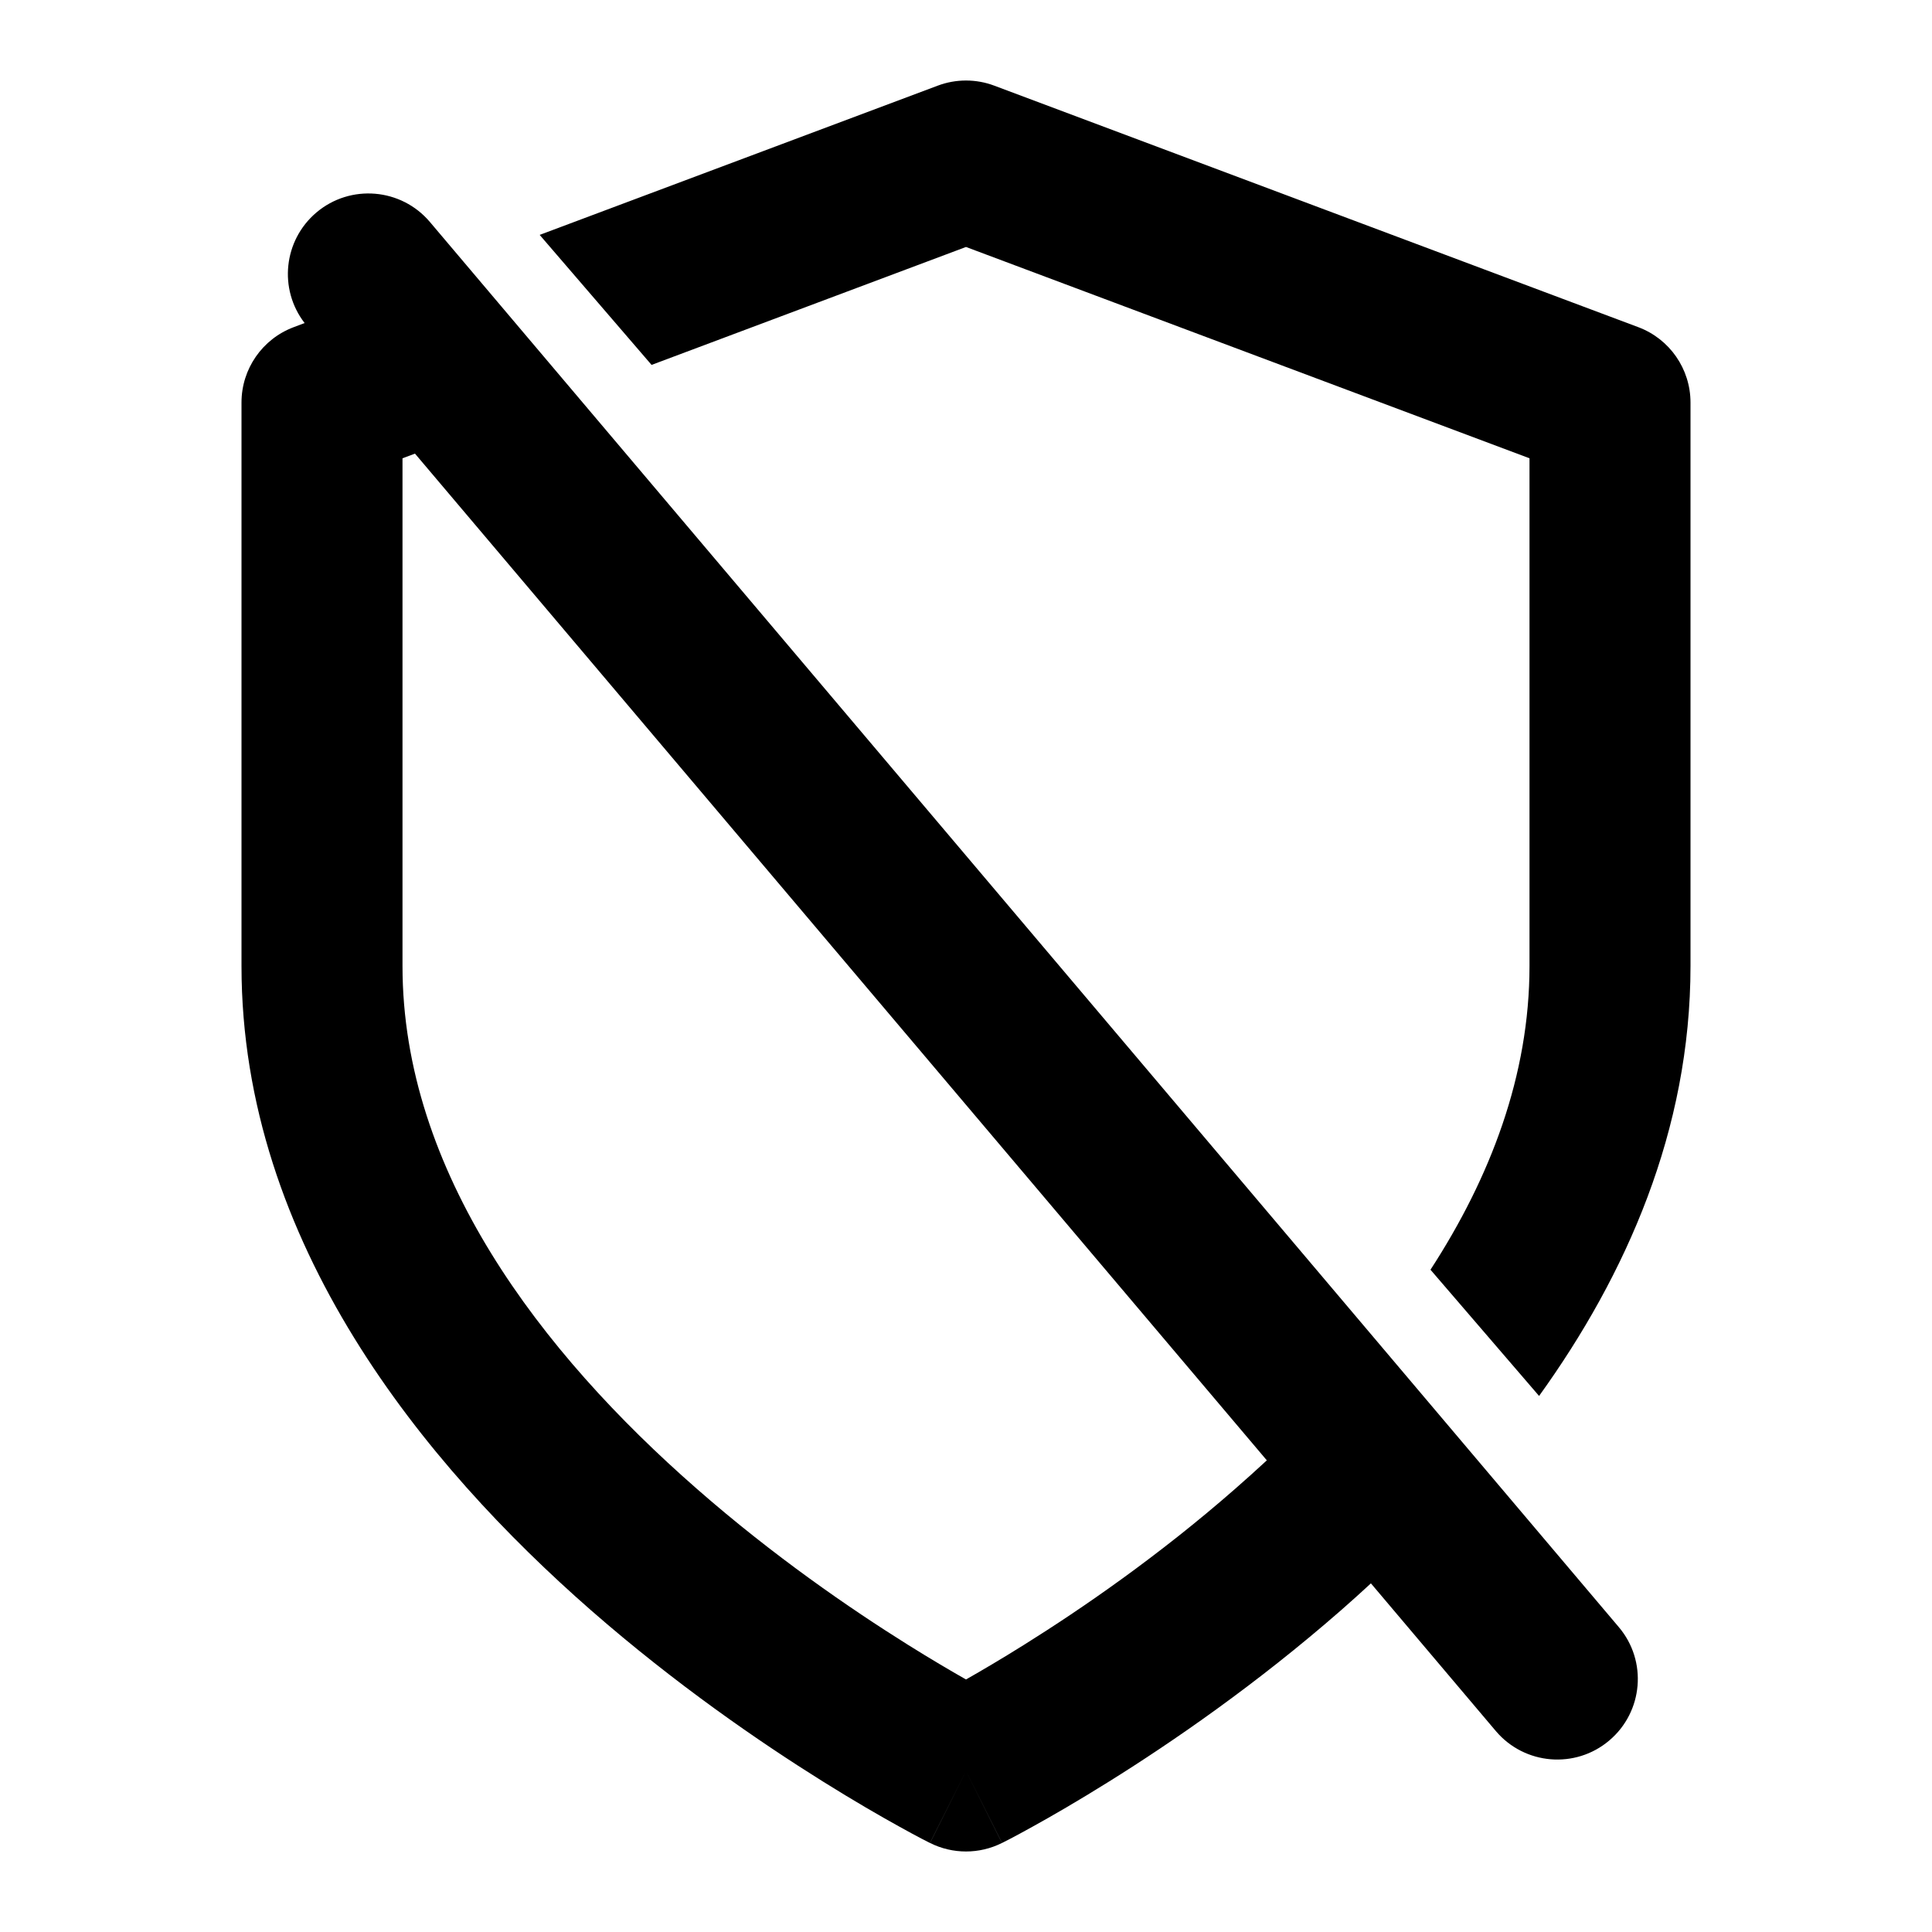
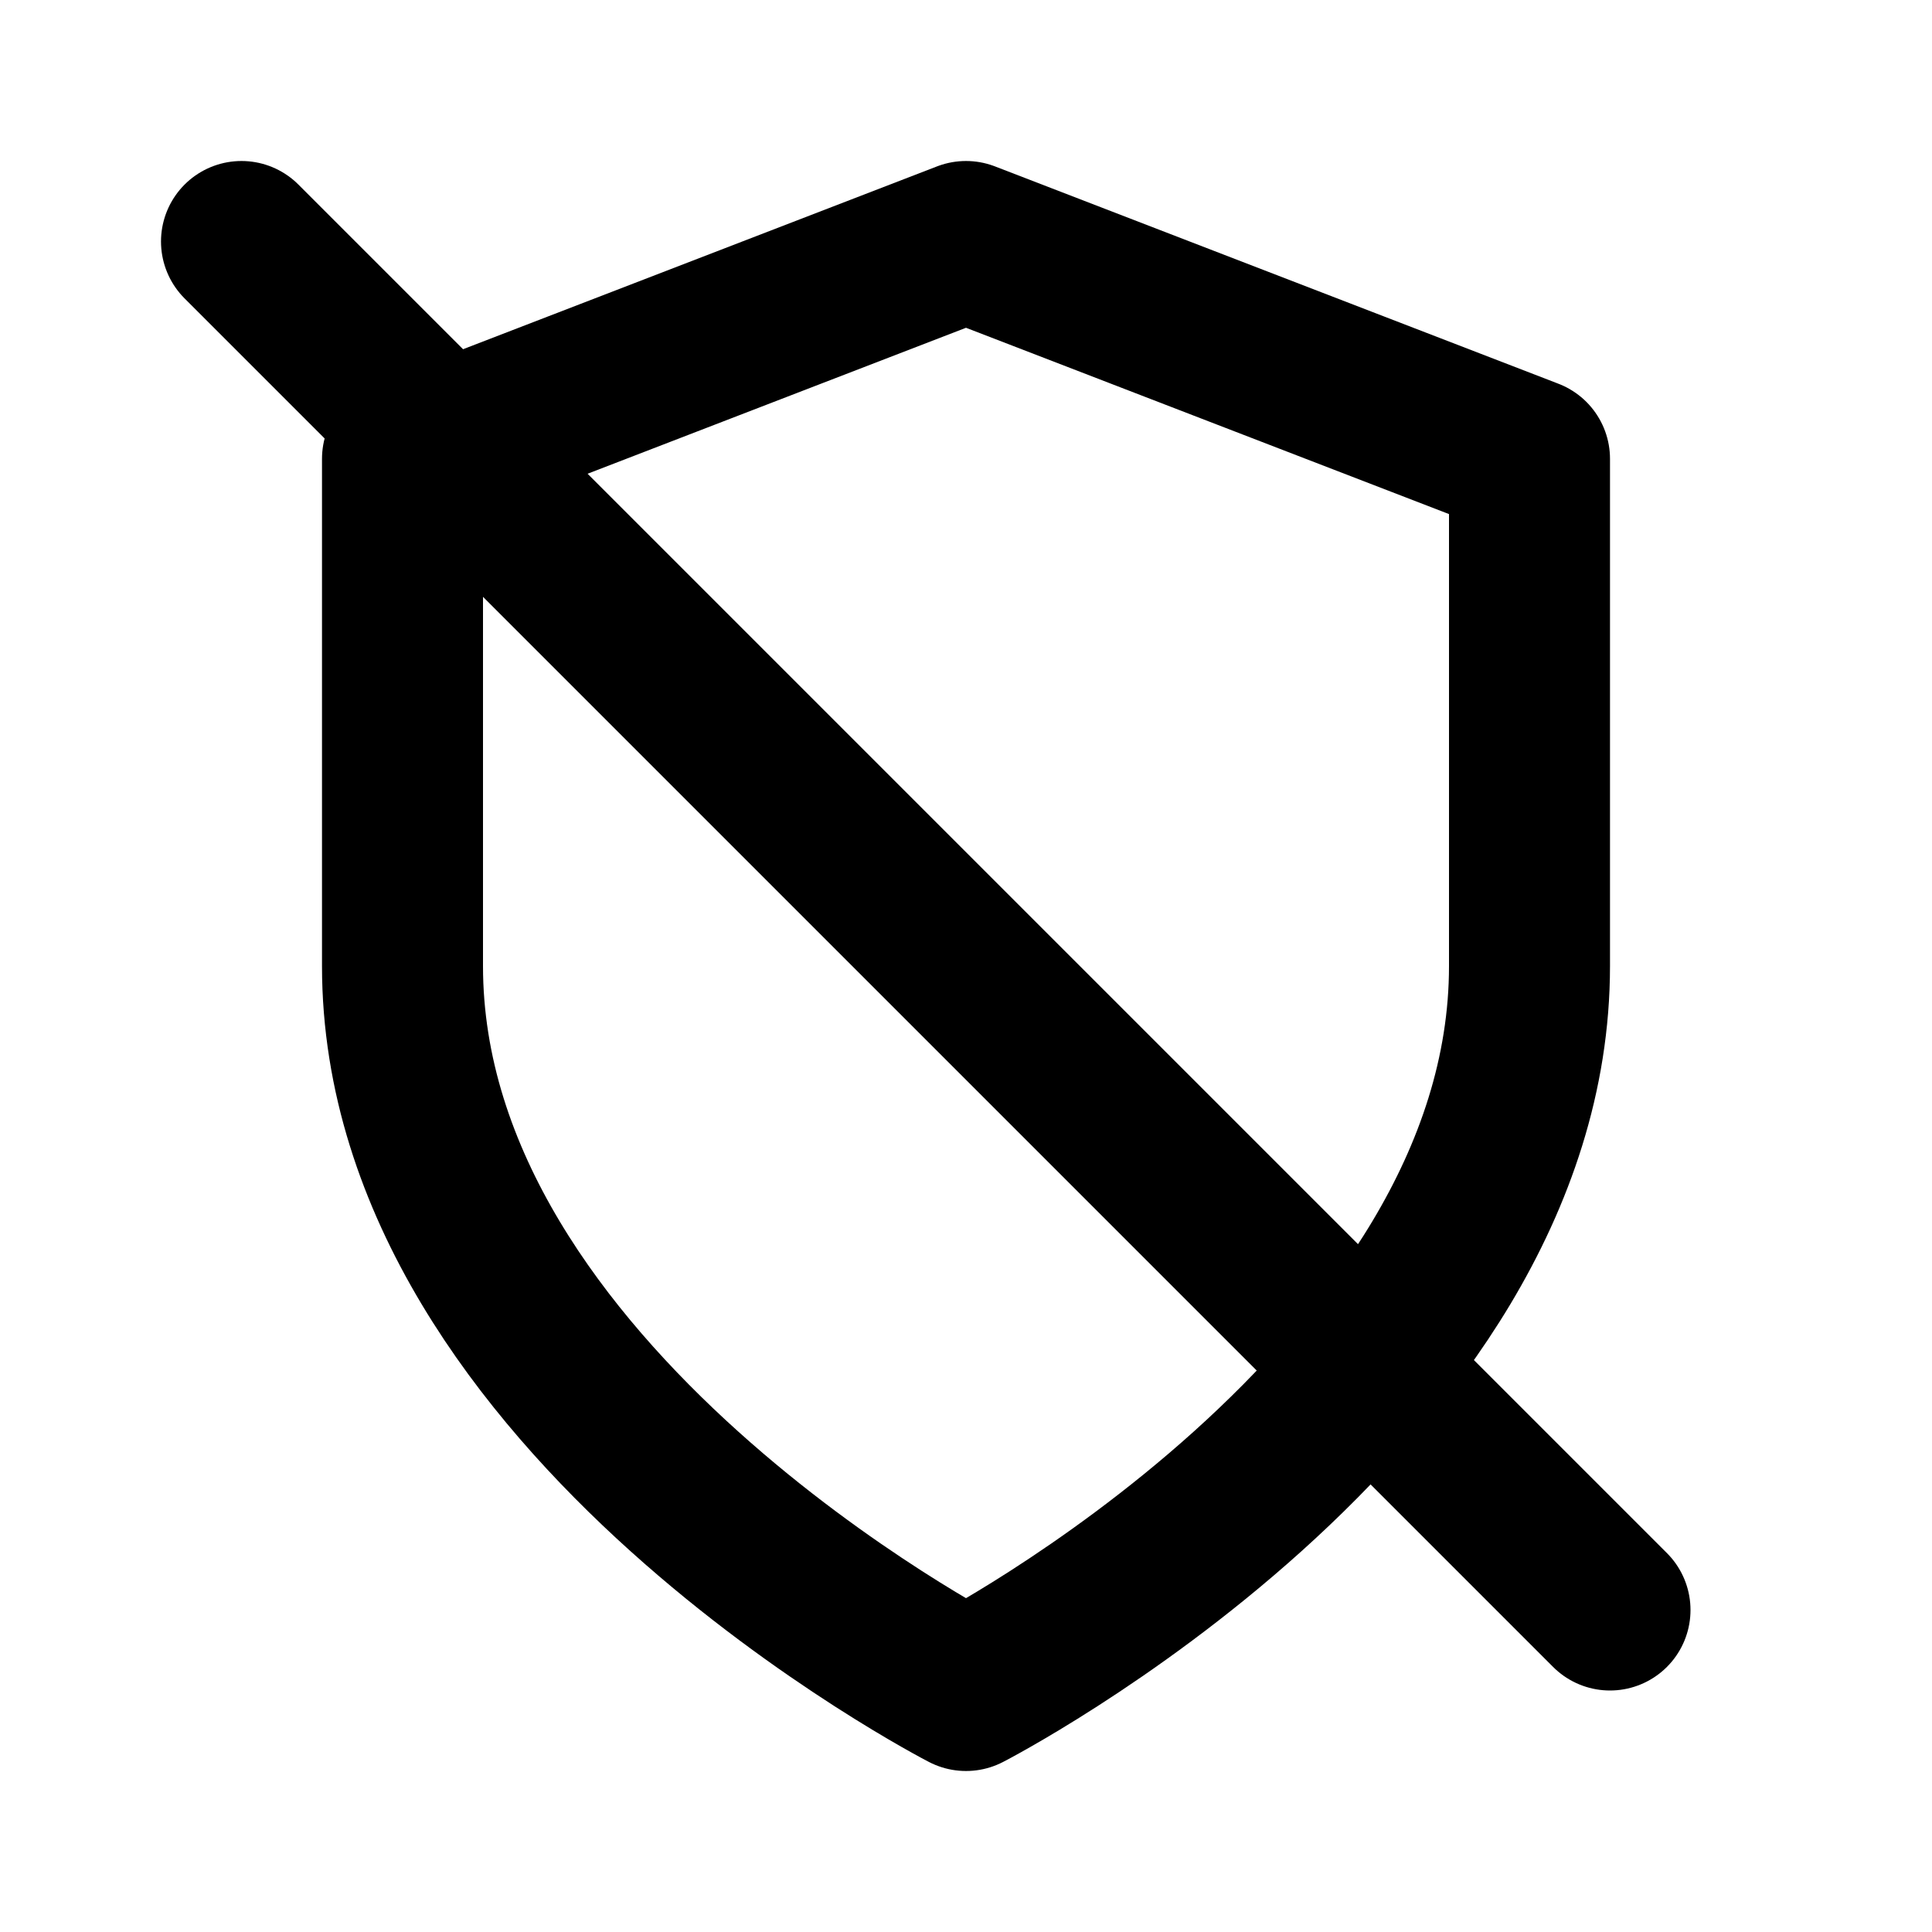
<svg xmlns="http://www.w3.org/2000/svg" width="24" height="24" viewBox="0 0 24 24" fill="none">
-   <path fill-rule="evenodd" clip-rule="evenodd" d="M3.784 4.013C3.459 3.592 3.521 2.987 3.93 2.64C4.352 2.283 4.983 2.336 5.34 2.757L20.109 20.212C20.466 20.633 20.413 21.264 19.991 21.621C19.57 21.978 18.939 21.925 18.582 21.504L17.03 19.669C16.906 19.784 16.782 19.895 16.659 20.003C15.608 20.922 14.562 21.641 13.78 22.129C13.388 22.374 13.06 22.563 12.828 22.691C12.712 22.756 12.619 22.805 12.555 22.839C12.522 22.856 12.497 22.869 12.479 22.878L12.457 22.889L12.451 22.893L12.449 22.894L12.448 22.894C12.447 22.894 12.447 22.894 12 22C11.553 22.894 11.553 22.894 11.552 22.894L11.551 22.894L11.549 22.893L11.543 22.889L11.521 22.878C11.503 22.869 11.478 22.856 11.445 22.839C11.381 22.805 11.288 22.756 11.172 22.691C10.94 22.563 10.612 22.374 10.22 22.129C9.439 21.641 8.392 20.922 7.341 20.003C5.282 18.2 3 15.446 3 12V5C3 4.583 3.259 4.21 3.649 4.064L3.784 4.013ZM12 22L12.447 22.894C12.166 23.035 11.834 23.035 11.553 22.894L12 22ZM15.737 18.141C15.606 18.262 15.474 18.381 15.341 18.497C14.392 19.328 13.438 19.984 12.72 20.433C12.437 20.61 12.192 20.754 12 20.863C11.808 20.754 11.563 20.61 11.28 20.433C10.562 19.984 9.608 19.328 8.659 18.497C6.718 16.8 5 14.554 5 12V5.693L5.155 5.635L15.737 18.141ZM19 12C19 13.357 18.515 14.626 17.77 15.773L19.119 17.341C20.2 15.839 21 14.041 21 12V5C21 4.583 20.741 4.21 20.351 4.064L12.351 1.064C12.125 0.979 11.875 0.979 11.649 1.064L6.704 2.918L8.094 4.533L12 3.068L19 5.693V12Z" fill="black" />
+   <path d="M3 3L20 20" stroke="black" stroke-width="2" stroke-miterlimit="10" stroke-linecap="round" stroke-linejoin="round" />
+   <path d="M12 21C12 21 19 17.4 19 12V5.7L12 3L5 5.7V12C5 17.4 12 21 12 21Z" stroke="black" stroke-width="2" stroke-linecap="round" stroke-linejoin="round" />
</svg>
